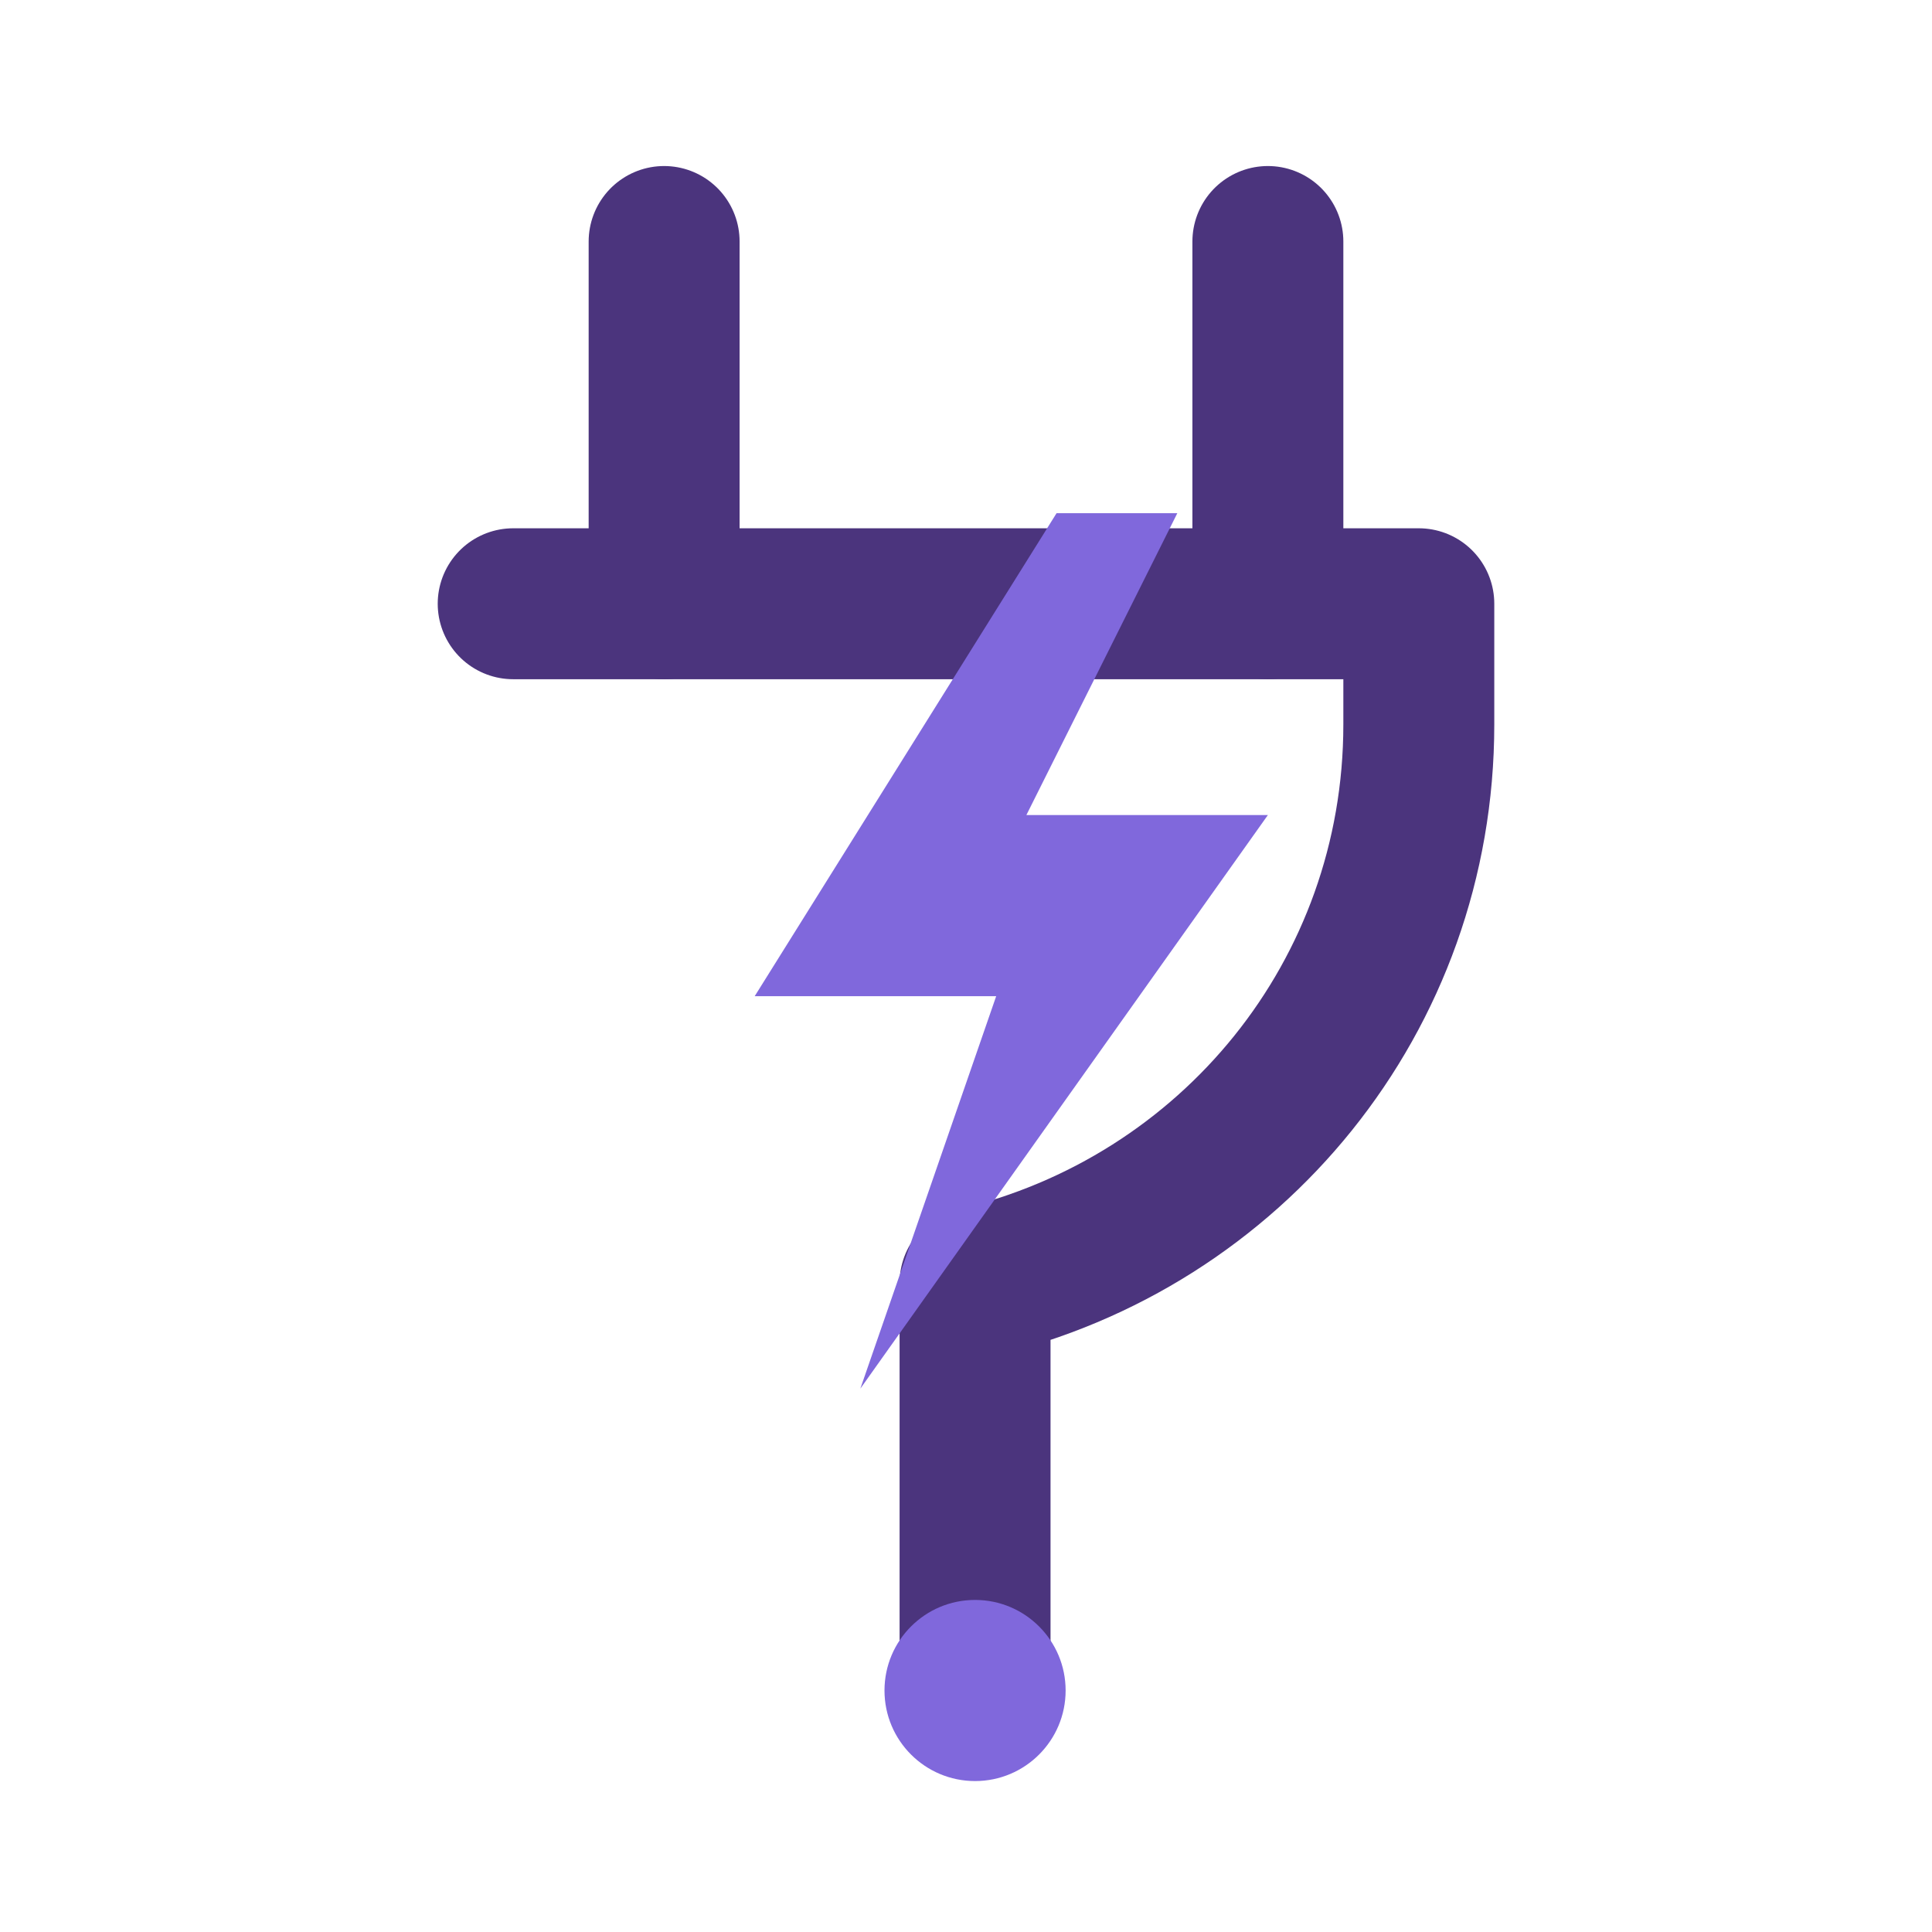
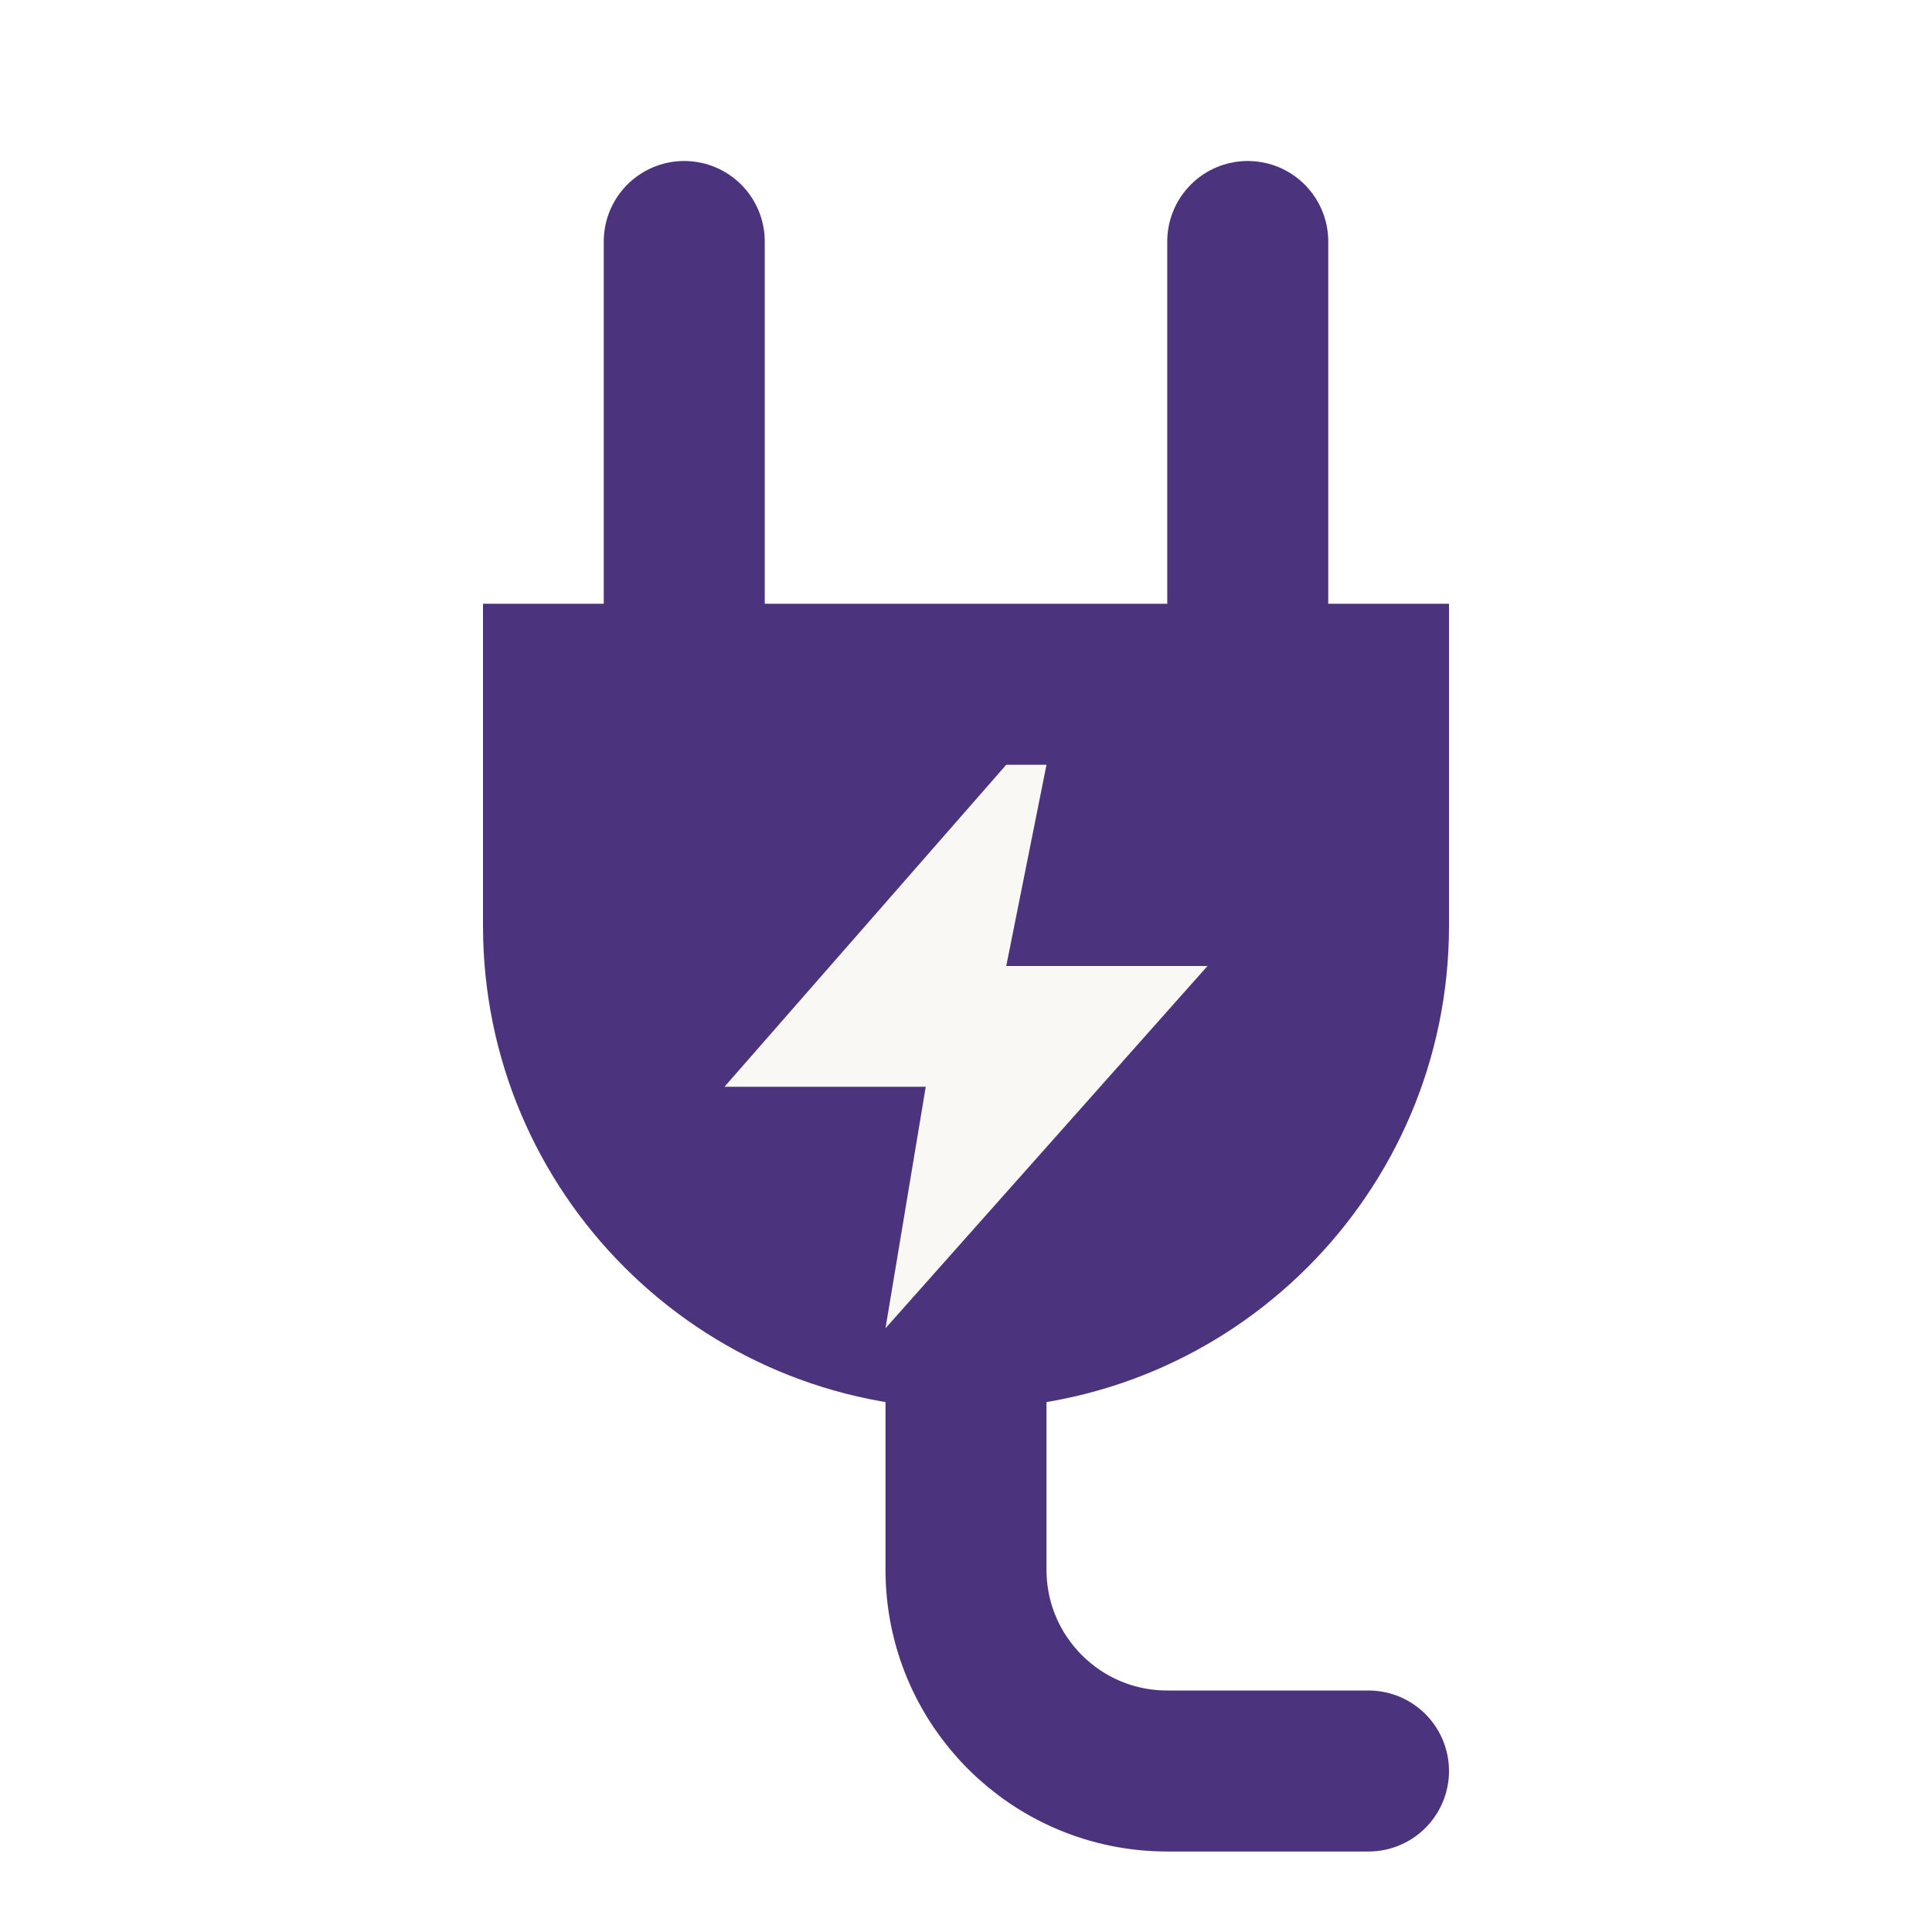
- <svg xmlns="http://www.w3.org/2000/svg" role="img" viewBox="0 0 64 64">
-   <path d="M22 8v12M42 8v12" fill="none" stroke="#4B347D" stroke-width="5" stroke-linecap="round" />
-   <path d="M17 20h30v4c0 9-6.2 16.5-14.7 18.5V55" fill="none" stroke="#4B347D" stroke-width="5" stroke-linecap="round" stroke-linejoin="round" />
-   <path fill="#8068DC" d="m35 17-10 16h8l-4.5 13L42 27h-8l5-10Z" />
-   <circle cx="32.3" cy="56" r="3" fill="#8068DC" />
+ <svg xmlns="http://www.w3.org/2000/svg" role="img" viewBox="0 0 48 48">
+   <g fill="none" stroke="#4B347D" stroke-width="4" stroke-linecap="round">
+     <path d="M17 6v10M31 6v10" />
+     <path d="M24 34v5a5 5 0 0 0 5 5h5" />
+   </g>
+   <path d="M12 15h24v8a12 12 0 0 1-24 0Z" fill="#4B347D" />
+   <path d="m25 19-7 8h5l-1 6 8-9h-5l1-5Z" fill="#FAF8F4" />
</svg>
